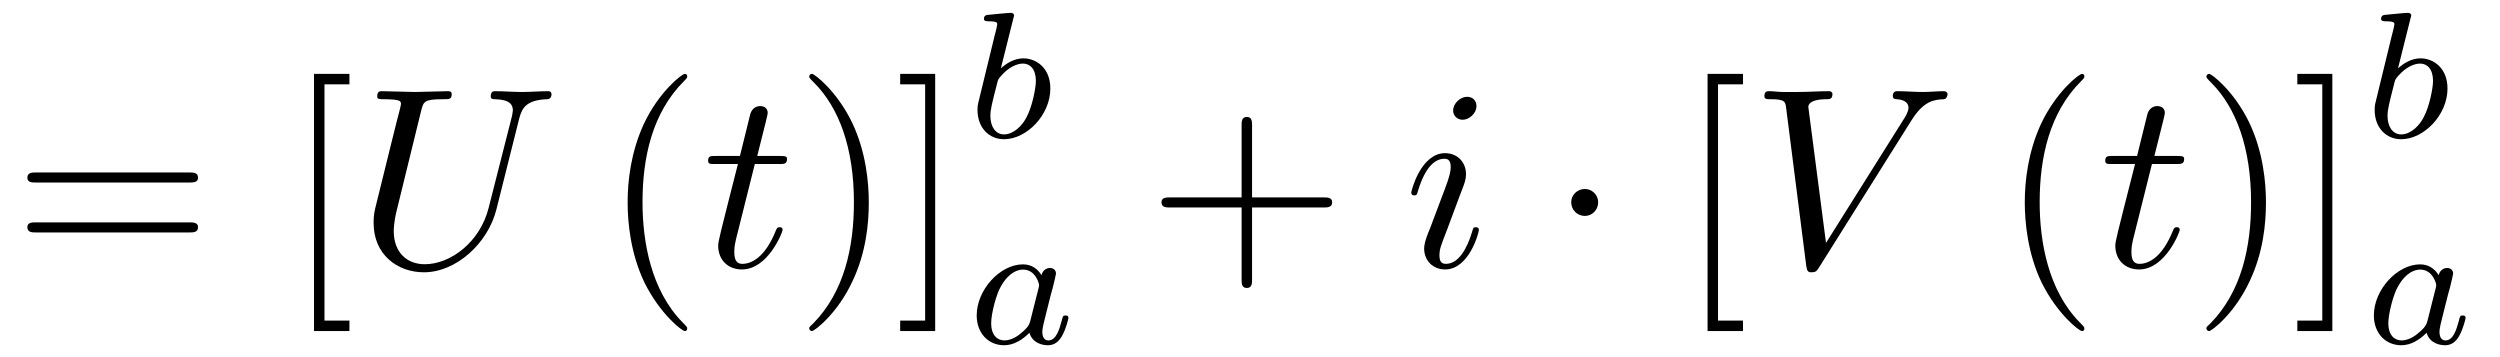
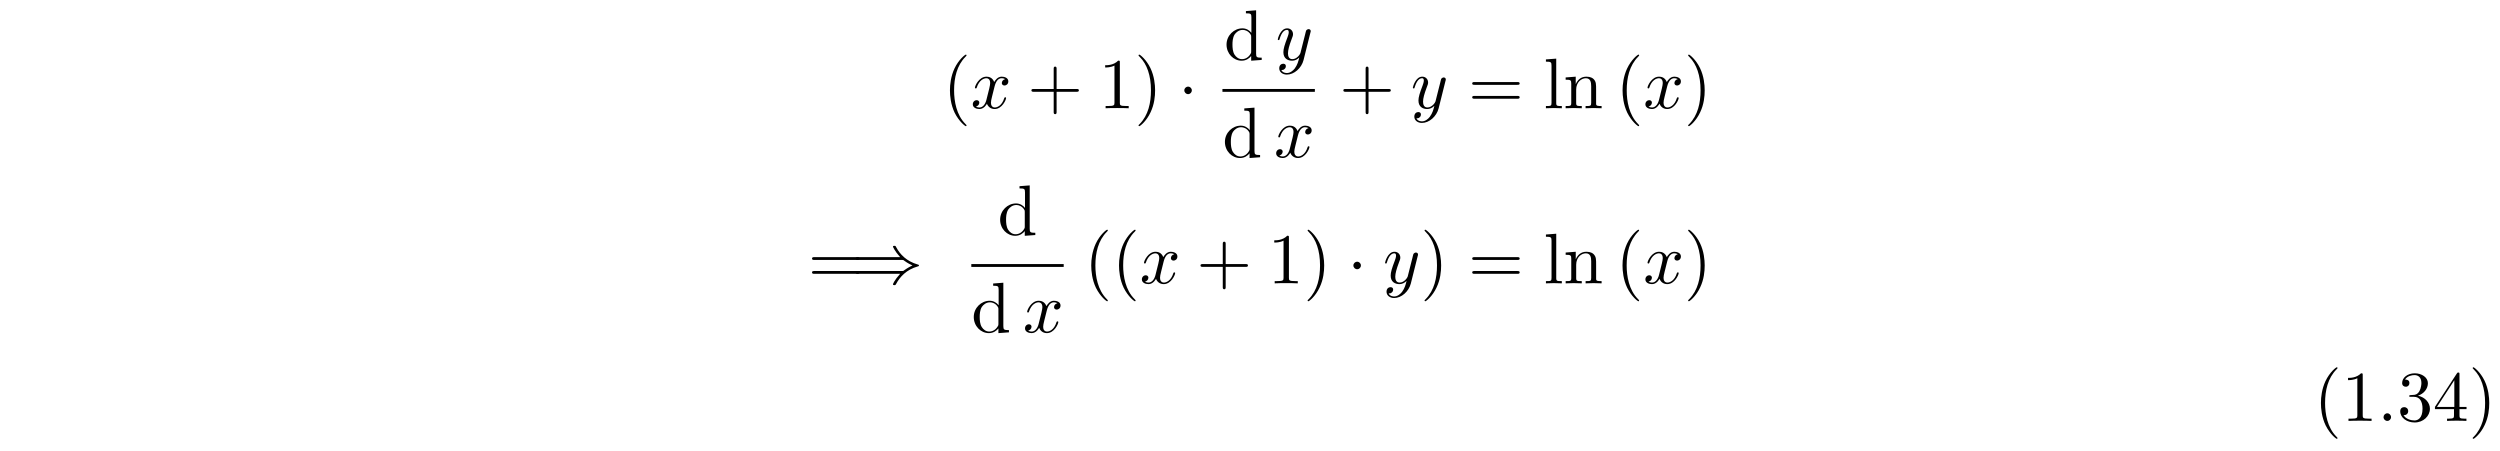
- <svg xmlns="http://www.w3.org/2000/svg" xmlns:xlink="http://www.w3.org/1999/xlink" viewBox="0 0 97.056 13.841" version="1.2">
+ <svg xmlns="http://www.w3.org/2000/svg" xmlns:xlink="http://www.w3.org/1999/xlink" width="348.696pt" height="62.795pt" viewBox="0 0 348.696 62.795" version="1.2">
  <defs>
    <g>
      <symbol overflow="visible" id="glyph0-0">
        <path style="stroke:none;" d="" />
      </symbol>
      <symbol overflow="visible" id="glyph0-1">
-         <path style="stroke:none;" d="M 7.188 -3.453 C 7.188 -3.656 7 -3.656 6.859 -3.656 L 0.891 -3.656 C 0.75 -3.656 0.562 -3.656 0.562 -3.453 C 0.562 -3.266 0.75 -3.266 0.891 -3.266 L 6.844 -3.266 C 7 -3.266 7.188 -3.266 7.188 -3.453 Z M 7.188 -1.531 C 7.188 -1.719 7 -1.719 6.844 -1.719 L 0.891 -1.719 C 0.75 -1.719 0.562 -1.719 0.562 -1.531 C 0.562 -1.328 0.75 -1.328 0.891 -1.328 L 6.859 -1.328 C 7 -1.328 7.188 -1.328 7.188 -1.531 Z M 7.188 -1.531 " />
+         <path style="stroke:none;" d="M 3.297 2.391 C 3.297 2.359 3.297 2.344 3.125 2.172 C 1.891 0.922 1.562 -0.969 1.562 -2.5 C 1.562 -4.234 1.938 -5.969 3.172 -7.203 C 3.297 -7.328 3.297 -7.344 3.297 -7.375 C 3.297 -7.453 3.266 -7.484 3.203 -7.484 C 3.094 -7.484 2.203 -6.797 1.609 -5.531 C 1.109 -4.438 0.984 -3.328 0.984 -2.5 C 0.984 -1.719 1.094 -0.516 1.641 0.625 C 2.25 1.844 3.094 2.5 3.203 2.5 C 3.266 2.5 3.297 2.469 3.297 2.391 Z M 3.297 2.391 " />
      </symbol>
      <symbol overflow="visible" id="glyph0-2">
-         <path style="stroke:none;" d="M 2.547 2.5 L 2.547 2.094 L 1.578 2.094 L 1.578 -7.078 L 2.547 -7.078 L 2.547 -7.484 L 1.172 -7.484 L 1.172 2.5 Z M 2.547 2.5 " />
+         <path style="stroke:none;" d="M 7.188 -2.5 C 7.188 -2.688 7 -2.688 6.859 -2.688 L 4.078 -2.688 L 4.078 -5.484 C 4.078 -5.625 4.078 -5.812 3.875 -5.812 C 3.672 -5.812 3.672 -5.625 3.672 -5.484 L 3.672 -2.688 L 0.891 -2.688 C 0.75 -2.688 0.562 -2.688 0.562 -2.5 C 0.562 -2.297 0.75 -2.297 0.891 -2.297 L 3.672 -2.297 L 3.672 0.5 C 3.672 0.641 3.672 0.828 3.875 0.828 C 4.078 0.828 4.078 0.641 4.078 0.5 L 4.078 -2.297 L 6.859 -2.297 C 7 -2.297 7.188 -2.297 7.188 -2.5 Z M 7.188 -2.5 " />
      </symbol>
      <symbol overflow="visible" id="glyph0-3">
-         <path style="stroke:none;" d="M 3.297 2.391 C 3.297 2.359 3.297 2.344 3.125 2.172 C 1.891 0.922 1.562 -0.969 1.562 -2.5 C 1.562 -4.234 1.938 -5.969 3.172 -7.203 C 3.297 -7.328 3.297 -7.344 3.297 -7.375 C 3.297 -7.453 3.266 -7.484 3.203 -7.484 C 3.094 -7.484 2.203 -6.797 1.609 -5.531 C 1.109 -4.438 0.984 -3.328 0.984 -2.5 C 0.984 -1.719 1.094 -0.516 1.641 0.625 C 2.25 1.844 3.094 2.5 3.203 2.5 C 3.266 2.5 3.297 2.469 3.297 2.391 Z M 3.297 2.391 " />
+         <path style="stroke:none;" d="M 4.172 0 L 4.172 -0.312 L 3.859 -0.312 C 2.953 -0.312 2.938 -0.422 2.938 -0.781 L 2.938 -6.375 C 2.938 -6.625 2.938 -6.641 2.703 -6.641 C 2.078 -6 1.203 -6 0.891 -6 L 0.891 -5.688 C 1.094 -5.688 1.672 -5.688 2.188 -5.953 L 2.188 -0.781 C 2.188 -0.422 2.156 -0.312 1.266 -0.312 L 0.953 -0.312 L 0.953 0 C 1.297 -0.031 2.156 -0.031 2.562 -0.031 C 2.953 -0.031 3.828 -0.031 4.172 0 Z M 4.172 0 " />
      </symbol>
      <symbol overflow="visible" id="glyph0-4">
        <path style="stroke:none;" d="M 2.875 -2.5 C 2.875 -3.266 2.766 -4.469 2.219 -5.609 C 1.625 -6.828 0.766 -7.484 0.672 -7.484 C 0.609 -7.484 0.562 -7.438 0.562 -7.375 C 0.562 -7.344 0.562 -7.328 0.75 -7.141 C 1.734 -6.156 2.297 -4.578 2.297 -2.5 C 2.297 -0.781 1.938 0.969 0.703 2.219 C 0.562 2.344 0.562 2.359 0.562 2.391 C 0.562 2.453 0.609 2.5 0.672 2.5 C 0.766 2.5 1.672 1.812 2.25 0.547 C 2.766 -0.547 2.875 -1.656 2.875 -2.5 Z M 2.875 -2.5 " />
      </symbol>
      <symbol overflow="visible" id="glyph0-5">
-         <path style="stroke:none;" d="M 1.578 2.5 L 1.578 -7.484 L 0.219 -7.484 L 0.219 -7.078 L 1.188 -7.078 L 1.188 2.094 L 0.219 2.094 L 0.219 2.5 Z M 1.578 2.5 " />
+         <path style="stroke:none;" d="M 5.25 0 L 5.25 -0.312 C 4.562 -0.312 4.469 -0.375 4.469 -0.875 L 4.469 -6.922 L 3.047 -6.812 L 3.047 -6.5 C 3.734 -6.5 3.812 -6.438 3.812 -5.938 L 3.812 -3.781 C 3.531 -4.141 3.094 -4.406 2.562 -4.406 C 1.391 -4.406 0.344 -3.422 0.344 -2.141 C 0.344 -0.875 1.312 0.109 2.453 0.109 C 3.094 0.109 3.531 -0.234 3.781 -0.547 L 3.781 0.109 Z M 3.781 -1.172 C 3.781 -1 3.781 -0.984 3.672 -0.812 C 3.375 -0.328 2.938 -0.109 2.5 -0.109 C 2.047 -0.109 1.688 -0.375 1.453 -0.75 C 1.203 -1.156 1.172 -1.719 1.172 -2.141 C 1.172 -2.5 1.188 -3.094 1.469 -3.547 C 1.688 -3.859 2.062 -4.188 2.609 -4.188 C 2.953 -4.188 3.375 -4.031 3.672 -3.594 C 3.781 -3.422 3.781 -3.406 3.781 -3.219 Z M 3.781 -1.172 " />
      </symbol>
      <symbol overflow="visible" id="glyph0-6">
-         <path style="stroke:none;" d="M 7.188 -2.5 C 7.188 -2.688 7 -2.688 6.859 -2.688 L 4.078 -2.688 L 4.078 -5.484 C 4.078 -5.625 4.078 -5.812 3.875 -5.812 C 3.672 -5.812 3.672 -5.625 3.672 -5.484 L 3.672 -2.688 L 0.891 -2.688 C 0.75 -2.688 0.562 -2.688 0.562 -2.5 C 0.562 -2.297 0.75 -2.297 0.891 -2.297 L 3.672 -2.297 L 3.672 0.5 C 3.672 0.641 3.672 0.828 3.875 0.828 C 4.078 0.828 4.078 0.641 4.078 0.5 L 4.078 -2.297 L 6.859 -2.297 C 7 -2.297 7.188 -2.297 7.188 -2.5 Z M 7.188 -2.5 " />
+         <path style="stroke:none;" d="M 7.188 -3.453 C 7.188 -3.656 7 -3.656 6.859 -3.656 L 0.891 -3.656 C 0.75 -3.656 0.562 -3.656 0.562 -3.453 C 0.562 -3.266 0.75 -3.266 0.891 -3.266 L 6.844 -3.266 C 7 -3.266 7.188 -3.266 7.188 -3.453 Z M 7.188 -1.531 C 7.188 -1.719 7 -1.719 6.844 -1.719 L 0.891 -1.719 C 0.75 -1.719 0.562 -1.719 0.562 -1.531 C 0.562 -1.328 0.75 -1.328 0.891 -1.328 L 6.859 -1.328 C 7 -1.328 7.188 -1.328 7.188 -1.531 Z M 7.188 -1.531 " />
+       </symbol>
+       <symbol overflow="visible" id="glyph0-7">
+         <path style="stroke:none;" d="M 2.547 0 L 2.547 -0.312 C 1.875 -0.312 1.766 -0.312 1.766 -0.75 L 1.766 -6.922 L 0.328 -6.812 L 0.328 -6.5 C 1.031 -6.5 1.109 -6.438 1.109 -5.938 L 1.109 -0.75 C 1.109 -0.312 1 -0.312 0.328 -0.312 L 0.328 0 L 1.438 -0.031 Z M 2.547 0 " />
+       </symbol>
+       <symbol overflow="visible" id="glyph0-8">
+         <path style="stroke:none;" d="M 5.328 0 L 5.328 -0.312 C 4.812 -0.312 4.562 -0.312 4.562 -0.609 L 4.562 -2.516 C 4.562 -3.375 4.562 -3.672 4.25 -4.031 C 4.109 -4.203 3.781 -4.406 3.203 -4.406 C 2.469 -4.406 2 -3.984 1.719 -3.359 L 1.719 -4.406 L 0.312 -4.297 L 0.312 -3.984 C 1.016 -3.984 1.094 -3.922 1.094 -3.422 L 1.094 -0.75 C 1.094 -0.312 0.984 -0.312 0.312 -0.312 L 0.312 0 L 1.453 -0.031 L 2.562 0 L 2.562 -0.312 C 1.891 -0.312 1.781 -0.312 1.781 -0.75 L 1.781 -2.594 C 1.781 -3.625 2.5 -4.188 3.125 -4.188 C 3.766 -4.188 3.875 -3.656 3.875 -3.078 L 3.875 -0.75 C 3.875 -0.312 3.766 -0.312 3.094 -0.312 L 3.094 0 L 4.219 -0.031 Z M 5.328 0 " />
+       </symbol>
+       <symbol overflow="visible" id="glyph0-9">
+         <path style="stroke:none;" d="M 1.906 -0.531 C 1.906 -0.812 1.672 -1.062 1.391 -1.062 C 1.094 -1.062 0.859 -0.812 0.859 -0.531 C 0.859 -0.234 1.094 0 1.391 0 C 1.672 0 1.906 -0.234 1.906 -0.531 Z M 1.906 -0.531 " />
+       </symbol>
+       <symbol overflow="visible" id="glyph0-10">
+         <path style="stroke:none;" d="M 4.562 -1.703 C 4.562 -2.516 3.922 -3.297 2.891 -3.516 C 3.703 -3.781 4.281 -4.469 4.281 -5.266 C 4.281 -6.078 3.406 -6.641 2.453 -6.641 C 1.453 -6.641 0.688 -6.047 0.688 -5.281 C 0.688 -4.953 0.906 -4.766 1.203 -4.766 C 1.5 -4.766 1.703 -4.984 1.703 -5.281 C 1.703 -5.766 1.234 -5.766 1.094 -5.766 C 1.391 -6.266 2.047 -6.391 2.406 -6.391 C 2.828 -6.391 3.375 -6.172 3.375 -5.281 C 3.375 -5.156 3.344 -4.578 3.094 -4.141 C 2.797 -3.656 2.453 -3.625 2.203 -3.625 C 2.125 -3.609 1.891 -3.594 1.812 -3.594 C 1.734 -3.578 1.672 -3.562 1.672 -3.469 C 1.672 -3.359 1.734 -3.359 1.906 -3.359 L 2.344 -3.359 C 3.156 -3.359 3.531 -2.688 3.531 -1.703 C 3.531 -0.344 2.844 -0.062 2.406 -0.062 C 1.969 -0.062 1.219 -0.234 0.875 -0.812 C 1.219 -0.766 1.531 -0.984 1.531 -1.359 C 1.531 -1.719 1.266 -1.922 0.984 -1.922 C 0.734 -1.922 0.422 -1.781 0.422 -1.344 C 0.422 -0.438 1.344 0.219 2.438 0.219 C 3.656 0.219 4.562 -0.688 4.562 -1.703 Z M 4.562 -1.703 " />
+       </symbol>
+       <symbol overflow="visible" id="glyph0-11">
+         <path style="stroke:none;" d="M 4.688 -1.641 L 4.688 -1.953 L 3.703 -1.953 L 3.703 -6.484 C 3.703 -6.688 3.703 -6.75 3.531 -6.75 C 3.453 -6.75 3.422 -6.75 3.344 -6.625 L 0.281 -1.953 L 0.281 -1.641 L 2.938 -1.641 L 2.938 -0.781 C 2.938 -0.422 2.906 -0.312 2.172 -0.312 L 1.969 -0.312 L 1.969 0 C 2.375 -0.031 2.891 -0.031 3.312 -0.031 C 3.734 -0.031 4.25 -0.031 4.672 0 L 4.672 -0.312 L 4.453 -0.312 C 3.719 -0.312 3.703 -0.422 3.703 -0.781 L 3.703 -1.641 Z M 2.984 -1.953 L 0.562 -1.953 L 2.984 -5.672 Z M 2.984 -1.953 " />
      </symbol>
      <symbol overflow="visible" id="glyph1-0">
        <path style="stroke:none;" d="" />
      </symbol>
      <symbol overflow="visible" id="glyph1-1">
-         <path style="stroke:none;" d="M 7.578 -6.703 C 7.578 -6.703 7.578 -6.812 7.453 -6.812 C 7.125 -6.812 6.766 -6.781 6.438 -6.781 C 6.094 -6.781 5.719 -6.812 5.391 -6.812 C 5.328 -6.812 5.219 -6.812 5.219 -6.609 C 5.219 -6.5 5.312 -6.5 5.391 -6.5 C 5.969 -6.484 6.078 -6.281 6.078 -6.062 C 6.078 -6.031 6.047 -5.875 6.047 -5.859 L 5.141 -2.297 C 4.812 -0.953 3.656 -0.094 2.656 -0.094 C 1.984 -0.094 1.453 -0.531 1.453 -1.391 C 1.453 -1.391 1.453 -1.719 1.562 -2.156 L 2.516 -6.047 C 2.609 -6.406 2.625 -6.5 3.359 -6.5 C 3.625 -6.5 3.703 -6.5 3.703 -6.703 C 3.703 -6.812 3.594 -6.812 3.562 -6.812 L 2.281 -6.781 L 1 -6.812 C 0.922 -6.812 0.812 -6.812 0.812 -6.609 C 0.812 -6.5 0.891 -6.5 1.094 -6.5 C 1.094 -6.5 1.297 -6.5 1.469 -6.484 C 1.641 -6.453 1.734 -6.453 1.734 -6.312 C 1.734 -6.266 1.625 -5.844 1.562 -5.609 L 1.344 -4.734 L 0.734 -2.266 C 0.672 -2 0.672 -1.844 0.672 -1.688 C 0.672 -0.484 1.578 0.219 2.625 0.219 C 3.875 0.219 5.109 -0.906 5.438 -2.219 L 6.328 -5.766 C 6.438 -6.172 6.609 -6.469 7.406 -6.5 C 7.453 -6.5 7.578 -6.516 7.578 -6.703 Z M 7.578 -6.703 " />
+         <path style="stroke:none;" d="M 4.938 -1.422 C 4.938 -1.531 4.859 -1.531 4.828 -1.531 C 4.734 -1.531 4.719 -1.484 4.688 -1.422 C 4.359 -0.344 3.688 -0.109 3.375 -0.109 C 2.984 -0.109 2.828 -0.422 2.828 -0.766 C 2.828 -0.984 2.875 -1.203 2.984 -1.641 L 3.328 -3.016 C 3.391 -3.266 3.625 -4.188 4.312 -4.188 C 4.359 -4.188 4.609 -4.188 4.812 -4.062 C 4.531 -4 4.344 -3.766 4.344 -3.516 C 4.344 -3.359 4.453 -3.172 4.719 -3.172 C 4.938 -3.172 5.25 -3.344 5.25 -3.75 C 5.25 -4.266 4.672 -4.406 4.328 -4.406 C 3.75 -4.406 3.406 -3.875 3.281 -3.656 C 3.031 -4.312 2.5 -4.406 2.203 -4.406 C 1.172 -4.406 0.594 -3.125 0.594 -2.875 C 0.594 -2.766 0.719 -2.766 0.719 -2.766 C 0.797 -2.766 0.828 -2.797 0.844 -2.875 C 1.188 -3.938 1.844 -4.188 2.188 -4.188 C 2.375 -4.188 2.719 -4.094 2.719 -3.516 C 2.719 -3.203 2.547 -2.547 2.188 -1.141 C 2.031 -0.531 1.672 -0.109 1.234 -0.109 C 1.172 -0.109 0.953 -0.109 0.734 -0.234 C 0.984 -0.297 1.203 -0.5 1.203 -0.781 C 1.203 -1.047 0.984 -1.125 0.844 -1.125 C 0.531 -1.125 0.297 -0.875 0.297 -0.547 C 0.297 -0.094 0.781 0.109 1.219 0.109 C 1.891 0.109 2.25 -0.594 2.266 -0.641 C 2.391 -0.281 2.75 0.109 3.344 0.109 C 4.375 0.109 4.938 -1.172 4.938 -1.422 Z M 4.938 -1.422 " />
      </symbol>
      <symbol overflow="visible" id="glyph1-2">
-         <path style="stroke:none;" d="M 3.125 -1.422 C 3.125 -1.531 3.047 -1.531 3.016 -1.531 C 2.922 -1.531 2.906 -1.5 2.859 -1.391 C 2.438 -0.344 1.906 -0.109 1.562 -0.109 C 1.359 -0.109 1.25 -0.234 1.25 -0.562 C 1.25 -0.812 1.281 -0.875 1.312 -1.047 L 2.047 -3.984 L 2.984 -3.984 C 3.188 -3.984 3.297 -3.984 3.297 -4.188 C 3.297 -4.297 3.188 -4.297 3.016 -4.297 L 2.141 -4.297 C 2.5 -5.719 2.547 -5.906 2.547 -5.969 C 2.547 -6.141 2.422 -6.234 2.25 -6.234 C 2.219 -6.234 1.938 -6.234 1.859 -5.875 L 1.469 -4.297 L 0.531 -4.297 C 0.328 -4.297 0.234 -4.297 0.234 -4.109 C 0.234 -3.984 0.312 -3.984 0.516 -3.984 L 1.391 -3.984 C 0.672 -1.156 0.625 -0.984 0.625 -0.812 C 0.625 -0.266 1 0.109 1.547 0.109 C 2.562 0.109 3.125 -1.344 3.125 -1.422 Z M 3.125 -1.422 " />
-       </symbol>
-       <symbol overflow="visible" id="glyph1-3">
-         <path style="stroke:none;" d="M 2.828 -6.234 C 2.828 -6.438 2.688 -6.594 2.469 -6.594 C 2.188 -6.594 1.922 -6.328 1.922 -6.062 C 1.922 -5.875 2.062 -5.703 2.297 -5.703 C 2.531 -5.703 2.828 -5.938 2.828 -6.234 Z M 2.922 -1.422 C 2.922 -1.531 2.828 -1.531 2.797 -1.531 C 2.703 -1.531 2.703 -1.5 2.656 -1.344 C 2.469 -0.719 2.141 -0.109 1.641 -0.109 C 1.469 -0.109 1.391 -0.203 1.391 -0.438 C 1.391 -0.688 1.453 -0.828 1.688 -1.438 L 2.078 -2.484 C 2.188 -2.766 2.188 -2.797 2.297 -3.062 C 2.375 -3.266 2.422 -3.406 2.422 -3.594 C 2.422 -4.031 2.109 -4.406 1.609 -4.406 C 0.672 -4.406 0.297 -2.953 0.297 -2.875 C 0.297 -2.766 0.406 -2.766 0.406 -2.766 C 0.516 -2.766 0.516 -2.797 0.562 -2.953 C 0.844 -3.891 1.234 -4.188 1.578 -4.188 C 1.656 -4.188 1.828 -4.188 1.828 -3.875 C 1.828 -3.656 1.75 -3.453 1.719 -3.344 C 1.641 -3.094 1.188 -1.938 1.031 -1.5 C 0.922 -1.25 0.797 -0.922 0.797 -0.703 C 0.797 -0.234 1.141 0.109 1.609 0.109 C 2.547 0.109 2.922 -1.328 2.922 -1.422 Z M 2.922 -1.422 " />
-       </symbol>
-       <symbol overflow="visible" id="glyph1-4">
-         <path style="stroke:none;" d="M 7.672 -6.688 C 7.672 -6.766 7.609 -6.812 7.531 -6.812 C 7.281 -6.812 6.984 -6.781 6.719 -6.781 C 6.391 -6.781 6.047 -6.812 5.734 -6.812 C 5.672 -6.812 5.547 -6.812 5.547 -6.625 C 5.547 -6.516 5.625 -6.5 5.703 -6.5 C 5.969 -6.484 6.156 -6.375 6.156 -6.172 C 6.156 -6.016 6.016 -5.797 6.016 -5.797 L 2.953 -0.922 L 2.266 -6.203 C 2.266 -6.375 2.5 -6.5 2.953 -6.5 C 3.094 -6.5 3.203 -6.5 3.203 -6.703 C 3.203 -6.781 3.125 -6.812 3.078 -6.812 C 2.672 -6.812 2.25 -6.781 1.828 -6.781 C 1.656 -6.781 1.469 -6.781 1.281 -6.781 C 1.109 -6.781 0.922 -6.812 0.75 -6.812 C 0.672 -6.812 0.562 -6.812 0.562 -6.625 C 0.562 -6.5 0.641 -6.5 0.812 -6.5 C 1.359 -6.5 1.375 -6.406 1.406 -6.156 L 2.188 -0.016 C 2.219 0.188 2.266 0.219 2.391 0.219 C 2.547 0.219 2.594 0.172 2.672 0.047 L 6.266 -5.672 C 6.75 -6.453 7.172 -6.484 7.531 -6.5 C 7.656 -6.516 7.672 -6.688 7.672 -6.688 Z M 7.672 -6.688 " />
+         <path style="stroke:none;" d="M 4.844 -3.797 C 4.891 -3.938 4.891 -3.953 4.891 -4.031 C 4.891 -4.203 4.75 -4.297 4.594 -4.297 C 4.5 -4.297 4.344 -4.234 4.25 -4.094 C 4.234 -4.031 4.141 -3.734 4.109 -3.547 L 3.906 -2.75 L 3.453 -0.953 C 3.422 -0.812 2.984 -0.109 2.328 -0.109 C 1.828 -0.109 1.719 -0.547 1.719 -0.922 C 1.719 -1.375 1.891 -2 2.219 -2.875 C 2.375 -3.281 2.422 -3.391 2.422 -3.594 C 2.422 -4.031 2.109 -4.406 1.609 -4.406 C 0.656 -4.406 0.297 -2.953 0.297 -2.875 C 0.297 -2.766 0.406 -2.766 0.406 -2.766 C 0.516 -2.766 0.516 -2.797 0.562 -2.953 C 0.844 -3.891 1.234 -4.188 1.578 -4.188 C 1.656 -4.188 1.828 -4.188 1.828 -3.875 C 1.828 -3.625 1.719 -3.359 1.656 -3.172 C 1.25 -2.109 1.078 -1.547 1.078 -1.078 C 1.078 -0.188 1.703 0.109 2.297 0.109 C 2.688 0.109 3.016 -0.062 3.297 -0.344 C 3.172 0.172 3.047 0.672 2.656 1.203 C 2.391 1.531 2.016 1.828 1.562 1.828 C 1.422 1.828 0.969 1.797 0.797 1.406 C 0.953 1.406 1.094 1.406 1.219 1.281 C 1.328 1.203 1.422 1.062 1.422 0.875 C 1.422 0.562 1.156 0.531 1.062 0.531 C 0.828 0.531 0.5 0.688 0.5 1.172 C 0.5 1.672 0.938 2.047 1.562 2.047 C 2.578 2.047 3.609 1.141 3.891 0.016 Z M 4.844 -3.797 " />
      </symbol>
      <symbol overflow="visible" id="glyph2-0">
        <path style="stroke:none;" d="" />
      </symbol>
      <symbol overflow="visible" id="glyph2-1">
-         <path style="stroke:none;" d="M 3.281 -1.906 C 3.281 -2.719 2.719 -3.078 2.234 -3.078 C 1.875 -3.078 1.562 -2.875 1.359 -2.688 L 1.844 -4.625 C 1.844 -4.641 1.875 -4.734 1.875 -4.734 C 1.875 -4.781 1.844 -4.844 1.75 -4.844 C 1.609 -4.844 1.031 -4.781 0.859 -4.766 C 0.812 -4.766 0.703 -4.75 0.703 -4.609 C 0.703 -4.516 0.812 -4.516 0.891 -4.516 C 1.219 -4.516 1.219 -4.453 1.219 -4.406 C 1.219 -4.359 1.156 -4.078 1.109 -3.922 L 0.953 -3.281 L 0.5 -1.422 C 0.453 -1.25 0.453 -1.156 0.453 -1.078 C 0.453 -0.375 0.906 0.062 1.484 0.062 C 2.359 0.062 3.281 -0.875 3.281 -1.906 Z M 2.719 -2.203 C 2.719 -1.922 2.578 -1.203 2.359 -0.797 C 2.188 -0.453 1.844 -0.125 1.484 -0.125 C 1.156 -0.125 0.953 -0.422 0.953 -0.844 C 0.953 -1.094 1.016 -1.328 1.219 -2.125 C 1.25 -2.25 1.25 -2.266 1.391 -2.422 C 1.656 -2.719 1.969 -2.875 2.219 -2.875 C 2.484 -2.875 2.719 -2.672 2.719 -2.203 Z M 2.719 -2.203 " />
+         <path style="stroke:none;" d="M 1.906 -2.5 C 1.906 -2.781 1.672 -3.016 1.391 -3.016 C 1.094 -3.016 0.859 -2.781 0.859 -2.5 C 0.859 -2.203 1.094 -1.969 1.391 -1.969 C 1.672 -1.969 1.906 -2.203 1.906 -2.5 Z M 1.906 -2.5 " />
      </symbol>
      <symbol overflow="visible" id="glyph2-2">
-         <path style="stroke:none;" d="M 3.984 -1 C 3.984 -1.094 3.891 -1.094 3.875 -1.094 C 3.766 -1.094 3.766 -1.062 3.719 -0.875 C 3.625 -0.531 3.5 -0.125 3.203 -0.125 C 3.031 -0.125 2.969 -0.281 2.969 -0.469 C 2.969 -0.578 3.031 -0.844 3.078 -1.016 L 3.234 -1.641 C 3.297 -1.906 3.312 -1.938 3.375 -2.172 C 3.422 -2.359 3.5 -2.688 3.5 -2.719 C 3.5 -2.875 3.375 -2.938 3.266 -2.938 C 3.141 -2.938 2.984 -2.859 2.938 -2.656 C 2.797 -2.891 2.562 -3.078 2.219 -3.078 C 1.328 -3.078 0.422 -2.094 0.422 -1.094 C 0.422 -0.406 0.875 0.062 1.484 0.062 C 1.859 0.062 2.188 -0.141 2.469 -0.422 C 2.594 0 3 0.062 3.188 0.062 C 3.438 0.062 3.609 -0.078 3.734 -0.297 C 3.891 -0.578 3.984 -0.969 3.984 -1 Z M 2.828 -2.172 L 2.5 -0.875 C 2.453 -0.672 2.297 -0.531 2.141 -0.406 C 2.078 -0.344 1.797 -0.125 1.5 -0.125 C 1.234 -0.125 0.984 -0.312 0.984 -0.797 C 0.984 -1.172 1.188 -1.938 1.359 -2.219 C 1.672 -2.781 2.031 -2.875 2.219 -2.875 C 2.703 -2.875 2.844 -2.344 2.844 -2.266 C 2.844 -2.25 2.828 -2.188 2.828 -2.172 Z M 2.828 -2.172 " />
-       </symbol>
-       <symbol overflow="visible" id="glyph3-0">
-         <path style="stroke:none;" d="" />
-       </symbol>
-       <symbol overflow="visible" id="glyph3-1">
-         <path style="stroke:none;" d="M 1.906 -2.5 C 1.906 -2.781 1.672 -3.016 1.391 -3.016 C 1.094 -3.016 0.859 -2.781 0.859 -2.5 C 0.859 -2.203 1.094 -1.969 1.391 -1.969 C 1.672 -1.969 1.906 -2.203 1.906 -2.5 Z M 1.906 -2.5 " />
+         <path style="stroke:none;" d="M 9.391 -2.5 C 9.391 -2.578 9.344 -2.594 9.234 -2.625 C 7.641 -3.078 6.734 -4.078 6.25 -4.984 C 6.141 -5.172 6.141 -5.188 6.125 -5.203 C 6.078 -5.234 6.031 -5.234 5.969 -5.234 C 5.875 -5.234 5.766 -5.234 5.766 -5.109 C 5.766 -5.109 5.969 -4.547 6.766 -3.656 L 0.891 -3.656 C 0.75 -3.656 0.562 -3.656 0.562 -3.453 C 0.562 -3.266 0.75 -3.266 0.891 -3.266 L 7.031 -3.266 C 7.203 -3.266 7.219 -3.266 7.344 -3.156 C 7.812 -2.812 8.281 -2.578 8.484 -2.5 C 8.281 -2.406 7.812 -2.172 7.344 -1.828 C 7.219 -1.719 7.203 -1.719 7.031 -1.719 L 0.891 -1.719 C 0.75 -1.719 0.562 -1.719 0.562 -1.531 C 0.562 -1.328 0.75 -1.328 0.891 -1.328 L 6.766 -1.328 C 5.969 -0.453 5.766 0.094 5.766 0.125 C 5.766 0.25 5.875 0.25 5.969 0.25 C 6.125 0.25 6.125 0.234 6.219 0.062 C 6.734 -0.906 7.641 -1.906 9.219 -2.359 C 9.344 -2.391 9.391 -2.406 9.391 -2.5 Z M 9.391 -2.5 " />
      </symbol>
    </g>
-     <clipPath id="clip1">
-       <path d="M 37 10 L 42 10 L 42 13.84 L 37 13.84 Z M 37 10 " />
-     </clipPath>
-     <clipPath id="clip2">
-       <path d="M 92 10 L 96 10 L 96 13.84 L 92 13.84 Z M 92 10 " />
-     </clipPath>
  </defs>
  <g id="surface1">
    <g style="fill:rgb(0%,0%,0%);fill-opacity:1;">
-       <use xlink:href="#glyph0-1" x="0.5" y="10.352" />
+       <use xlink:href="#glyph0-1" x="131.513" y="15.099" />
    </g>
    <g style="fill:rgb(0%,0%,0%);fill-opacity:1;">
-       <use xlink:href="#glyph0-2" x="11.019" y="10.352" />
+       <use xlink:href="#glyph1-1" x="135.388" y="15.099" />
    </g>
    <g style="fill:rgb(0%,0%,0%);fill-opacity:1;">
-       <use xlink:href="#glyph1-1" x="13.833" y="10.352" />
+       <use xlink:href="#glyph0-2" x="143.295" y="15.099" />
    </g>
    <g style="fill:rgb(0%,0%,0%);fill-opacity:1;">
-       <use xlink:href="#glyph0-3" x="23.382" y="10.352" />
+       <use xlink:href="#glyph0-3" x="153.256" y="15.099" />
+       <use xlink:href="#glyph0-4" x="158.237" y="15.099" />
    </g>
    <g style="fill:rgb(0%,0%,0%);fill-opacity:1;">
-       <use xlink:href="#glyph1-2" x="27.257" y="10.352" />
+       <use xlink:href="#glyph2-1" x="164.328" y="15.099" />
    </g>
    <g style="fill:rgb(0%,0%,0%);fill-opacity:1;">
-       <use xlink:href="#glyph0-4" x="30.854" y="10.352" />
-       <use xlink:href="#glyph0-5" x="34.728" y="10.352" />
+       <use xlink:href="#glyph0-5" x="170.731" y="8.359" />
    </g>
    <g style="fill:rgb(0%,0%,0%);fill-opacity:1;">
-       <use xlink:href="#glyph2-1" x="37.496" y="5.343" />
+       <use xlink:href="#glyph1-2" x="177.926" y="8.359" />
    </g>
-     <g clip-path="url(#clip1)" clip-rule="nonzero">
-       <g style="fill:rgb(0%,0%,0%);fill-opacity:1;">
-         <use xlink:href="#glyph2-2" x="37.496" y="13.341" />
-       </g>
+     <path style="fill:none;stroke-width:0.398;stroke-linecap:butt;stroke-linejoin:miter;stroke:rgb(0%,0%,0%);stroke-opacity:1;stroke-miterlimit:10;" d="M -0.001 -0.001 L 12.89 -0.001 " transform="matrix(1,0,0,-1,170.505,12.608)" />
+     <g style="fill:rgb(0%,0%,0%);fill-opacity:1;">
+       <use xlink:href="#glyph0-5" x="170.505" y="21.933" />
    </g>
    <g style="fill:rgb(0%,0%,0%);fill-opacity:1;">
-       <use xlink:href="#glyph0-6" x="44.53" y="10.352" />
+       <use xlink:href="#glyph1-1" x="177.7" y="21.933" />
    </g>
    <g style="fill:rgb(0%,0%,0%);fill-opacity:1;">
-       <use xlink:href="#glyph1-3" x="54.492" y="10.352" />
+       <use xlink:href="#glyph0-2" x="186.803" y="15.099" />
    </g>
    <g style="fill:rgb(0%,0%,0%);fill-opacity:1;">
-       <use xlink:href="#glyph3-1" x="60.139" y="10.352" />
+       <use xlink:href="#glyph1-2" x="196.766" y="15.099" />
    </g>
    <g style="fill:rgb(0%,0%,0%);fill-opacity:1;">
-       <use xlink:href="#glyph0-2" x="65.12" y="10.352" />
+       <use xlink:href="#glyph0-6" x="204.775" y="15.099" />
    </g>
    <g style="fill:rgb(0%,0%,0%);fill-opacity:1;">
-       <use xlink:href="#glyph1-4" x="67.937" y="10.352" />
+       <use xlink:href="#glyph0-7" x="215.294" y="15.099" />
+       <use xlink:href="#glyph0-8" x="218.061" y="15.099" />
    </g>
    <g style="fill:rgb(0%,0%,0%);fill-opacity:1;">
-       <use xlink:href="#glyph0-3" x="77.623" y="10.352" />
+       <use xlink:href="#glyph0-1" x="225.33" y="15.099" />
    </g>
    <g style="fill:rgb(0%,0%,0%);fill-opacity:1;">
-       <use xlink:href="#glyph1-2" x="81.497" y="10.352" />
+       <use xlink:href="#glyph1-1" x="229.2" y="15.099" />
    </g>
    <g style="fill:rgb(0%,0%,0%);fill-opacity:1;">
-       <use xlink:href="#glyph0-4" x="85.095" y="10.352" />
-       <use xlink:href="#glyph0-5" x="88.969" y="10.352" />
+       <use xlink:href="#glyph0-4" x="234.894" y="15.099" />
    </g>
    <g style="fill:rgb(0%,0%,0%);fill-opacity:1;">
-       <use xlink:href="#glyph2-1" x="91.737" y="5.343" />
+       <use xlink:href="#glyph0-6" x="112.695" y="39.521" />
    </g>
-     <g clip-path="url(#clip2)" clip-rule="nonzero">
-       <g style="fill:rgb(0%,0%,0%);fill-opacity:1;">
-         <use xlink:href="#glyph2-2" x="91.737" y="13.341" />
-       </g>
+     <g style="fill:rgb(0%,0%,0%);fill-opacity:1;">
+       <use xlink:href="#glyph2-2" x="118.783" y="39.521" />
+     </g>
+     <g style="fill:rgb(0%,0%,0%);fill-opacity:1;">
+       <use xlink:href="#glyph0-5" x="139.153" y="32.781" />
+     </g>
+     <path style="fill:none;stroke-width:0.398;stroke-linecap:butt;stroke-linejoin:miter;stroke:rgb(0%,0%,0%);stroke-opacity:1;stroke-miterlimit:10;" d="M 0.001 -0.001 L 12.887 -0.001 " transform="matrix(1,0,0,-1,135.476,37.03)" />
+     <g style="fill:rgb(0%,0%,0%);fill-opacity:1;">
+       <use xlink:href="#glyph0-5" x="135.476" y="46.355" />
+     </g>
+     <g style="fill:rgb(0%,0%,0%);fill-opacity:1;">
+       <use xlink:href="#glyph1-1" x="142.671" y="46.355" />
+     </g>
+     <g style="fill:rgb(0%,0%,0%);fill-opacity:1;">
+       <use xlink:href="#glyph0-1" x="151.221" y="39.521" />
+       <use xlink:href="#glyph0-1" x="155.095" y="39.521" />
+     </g>
+     <g style="fill:rgb(0%,0%,0%);fill-opacity:1;">
+       <use xlink:href="#glyph1-1" x="158.97" y="39.521" />
+     </g>
+     <g style="fill:rgb(0%,0%,0%);fill-opacity:1;">
+       <use xlink:href="#glyph0-2" x="166.878" y="39.521" />
+     </g>
+     <g style="fill:rgb(0%,0%,0%);fill-opacity:1;">
+       <use xlink:href="#glyph0-3" x="176.839" y="39.521" />
+       <use xlink:href="#glyph0-4" x="181.82" y="39.521" />
+     </g>
+     <g style="fill:rgb(0%,0%,0%);fill-opacity:1;">
+       <use xlink:href="#glyph2-1" x="187.91" y="39.521" />
+     </g>
+     <g style="fill:rgb(0%,0%,0%);fill-opacity:1;">
+       <use xlink:href="#glyph1-2" x="192.891" y="39.521" />
+     </g>
+     <g style="fill:rgb(0%,0%,0%);fill-opacity:1;">
+       <use xlink:href="#glyph0-4" x="198.133" y="39.521" />
+     </g>
+     <g style="fill:rgb(0%,0%,0%);fill-opacity:1;">
+       <use xlink:href="#glyph0-6" x="204.777" y="39.521" />
+     </g>
+     <g style="fill:rgb(0%,0%,0%);fill-opacity:1;">
+       <use xlink:href="#glyph0-7" x="215.296" y="39.521" />
+       <use xlink:href="#glyph0-8" x="218.063" y="39.521" />
+     </g>
+     <g style="fill:rgb(0%,0%,0%);fill-opacity:1;">
+       <use xlink:href="#glyph0-1" x="225.322" y="39.521" />
+     </g>
+     <g style="fill:rgb(0%,0%,0%);fill-opacity:1;">
+       <use xlink:href="#glyph1-1" x="229.2" y="39.521" />
+     </g>
+     <g style="fill:rgb(0%,0%,0%);fill-opacity:1;">
+       <use xlink:href="#glyph0-4" x="234.894" y="39.521" />
+     </g>
+     <g style="fill:rgb(0%,0%,0%);fill-opacity:1;">
+       <use xlink:href="#glyph0-1" x="322.736" y="58.708" />
+       <use xlink:href="#glyph0-3" x="326.61" y="58.708" />
+       <use xlink:href="#glyph0-9" x="331.592" y="58.708" />
+       <use xlink:href="#glyph0-10" x="334.359" y="58.708" />
+       <use xlink:href="#glyph0-11" x="339.341" y="58.708" />
+       <use xlink:href="#glyph0-4" x="344.322" y="58.708" />
    </g>
  </g>
</svg>
